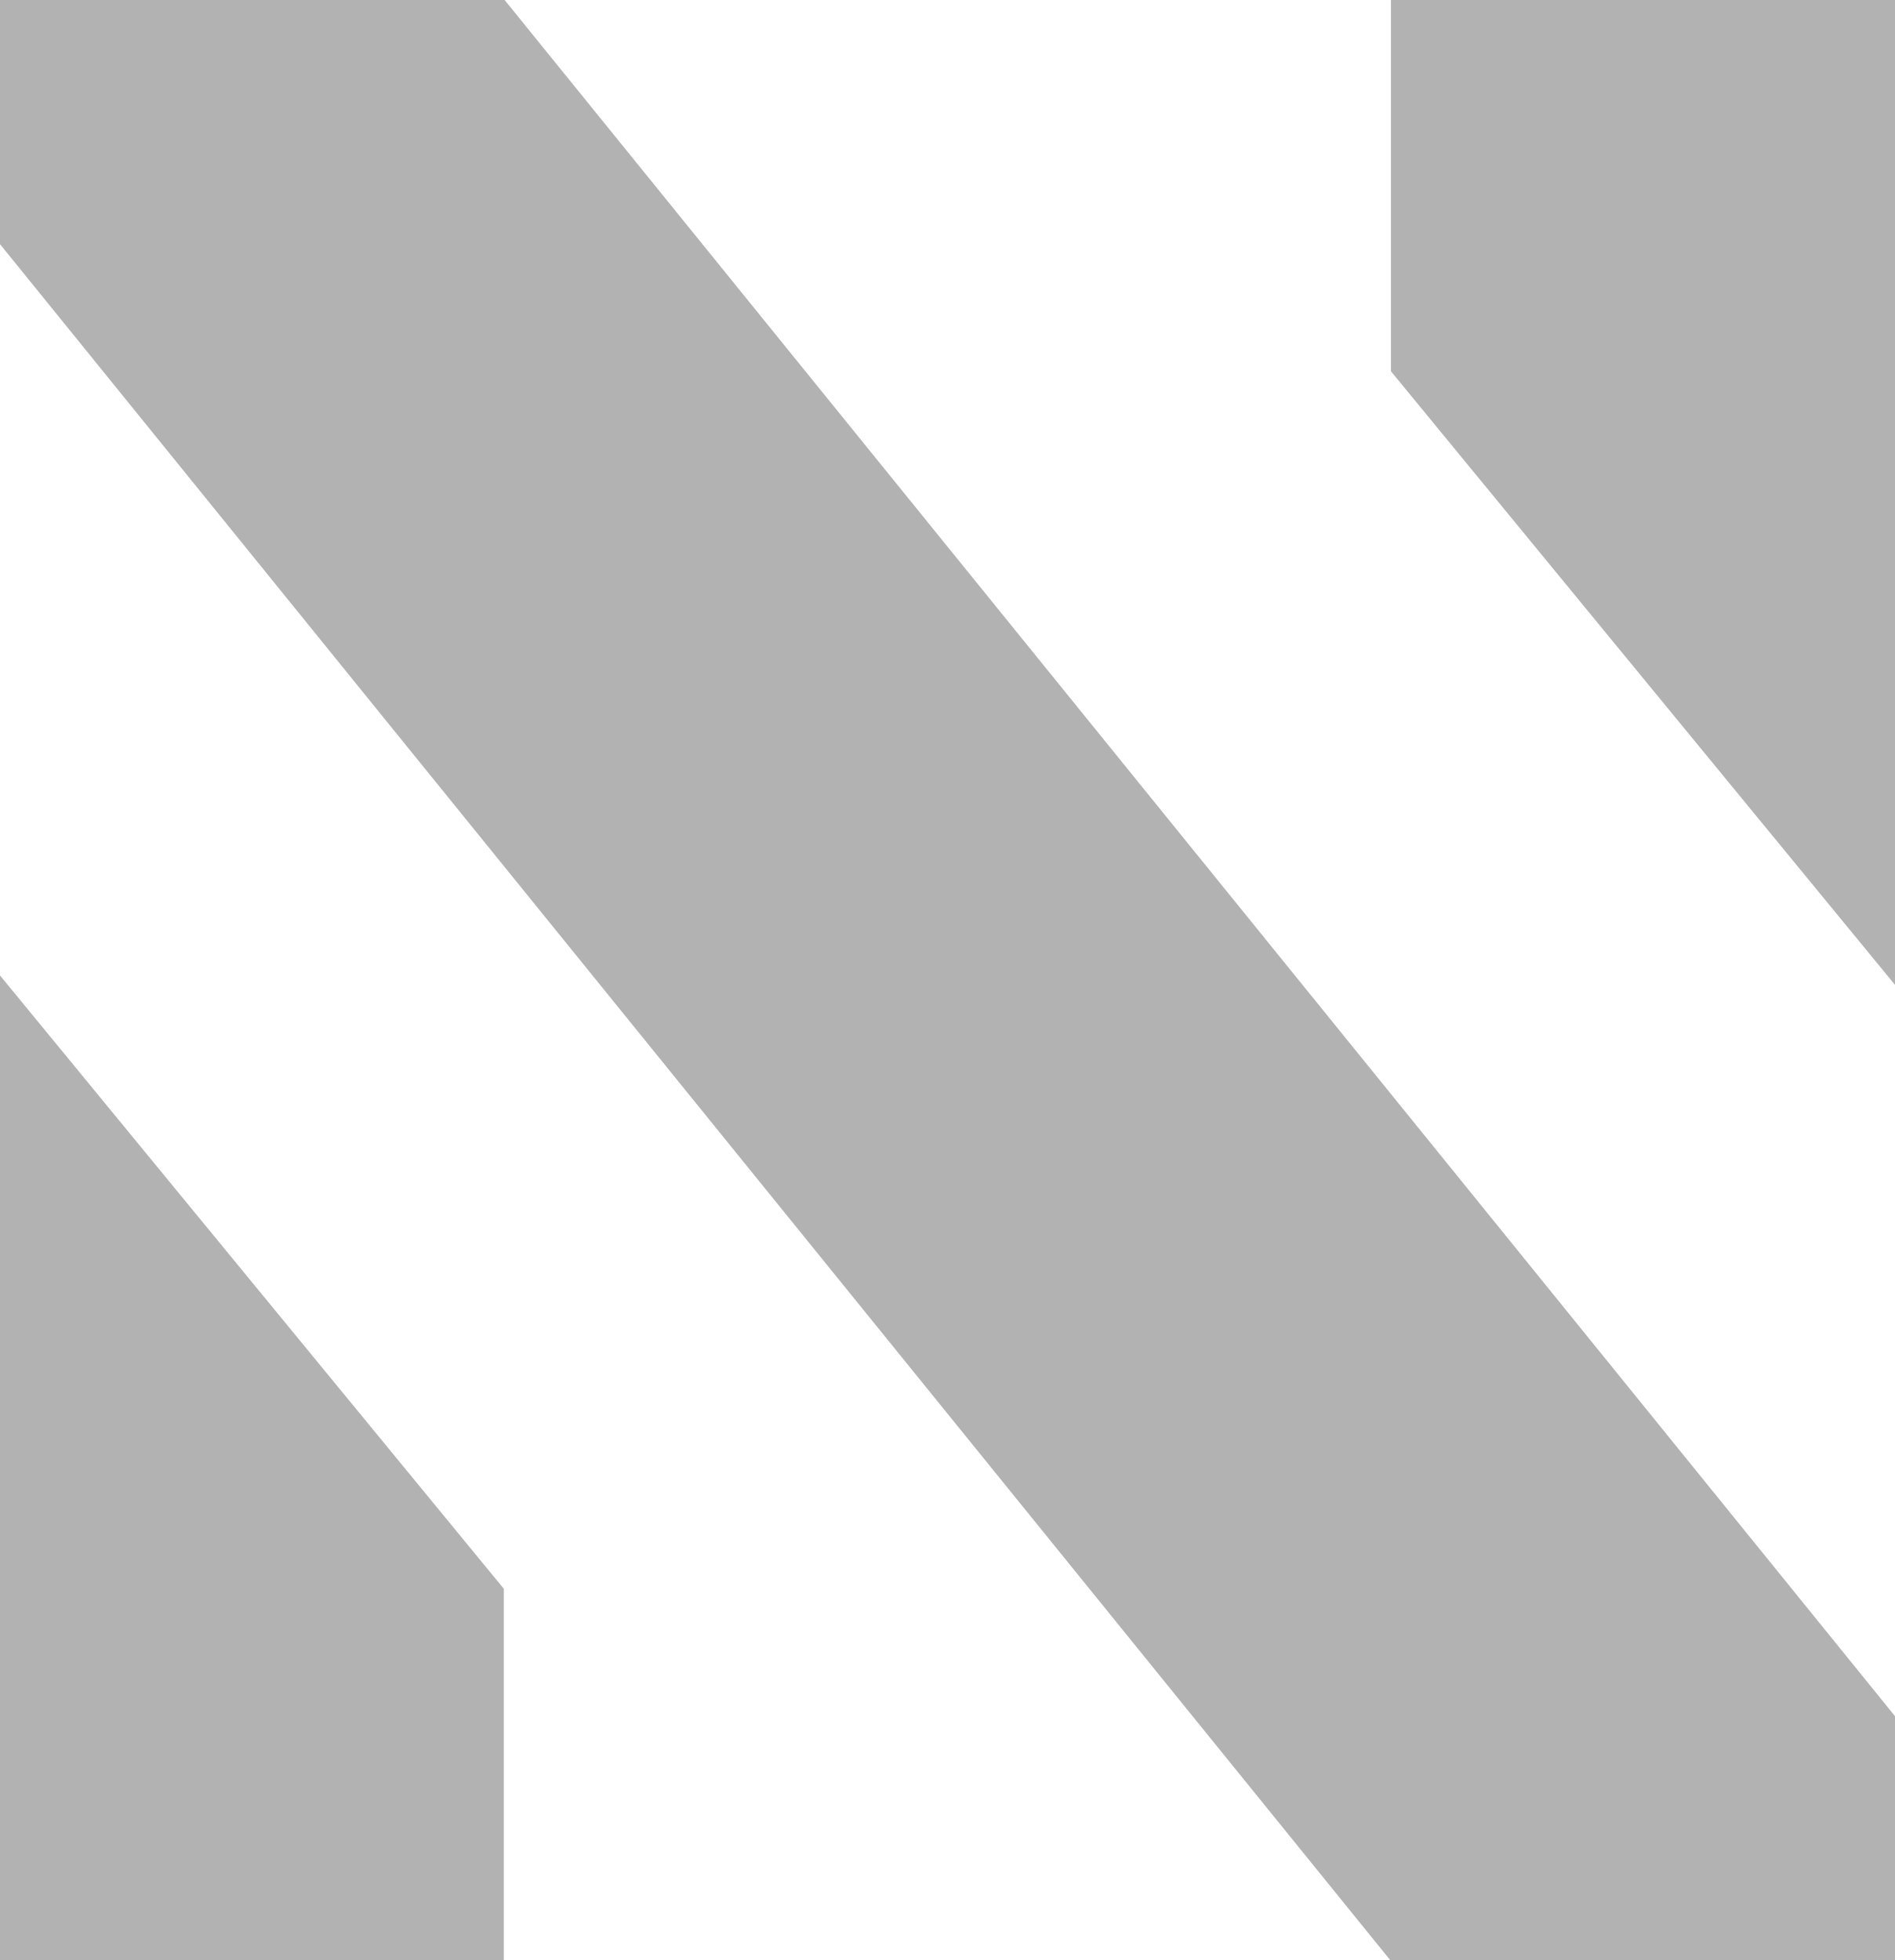
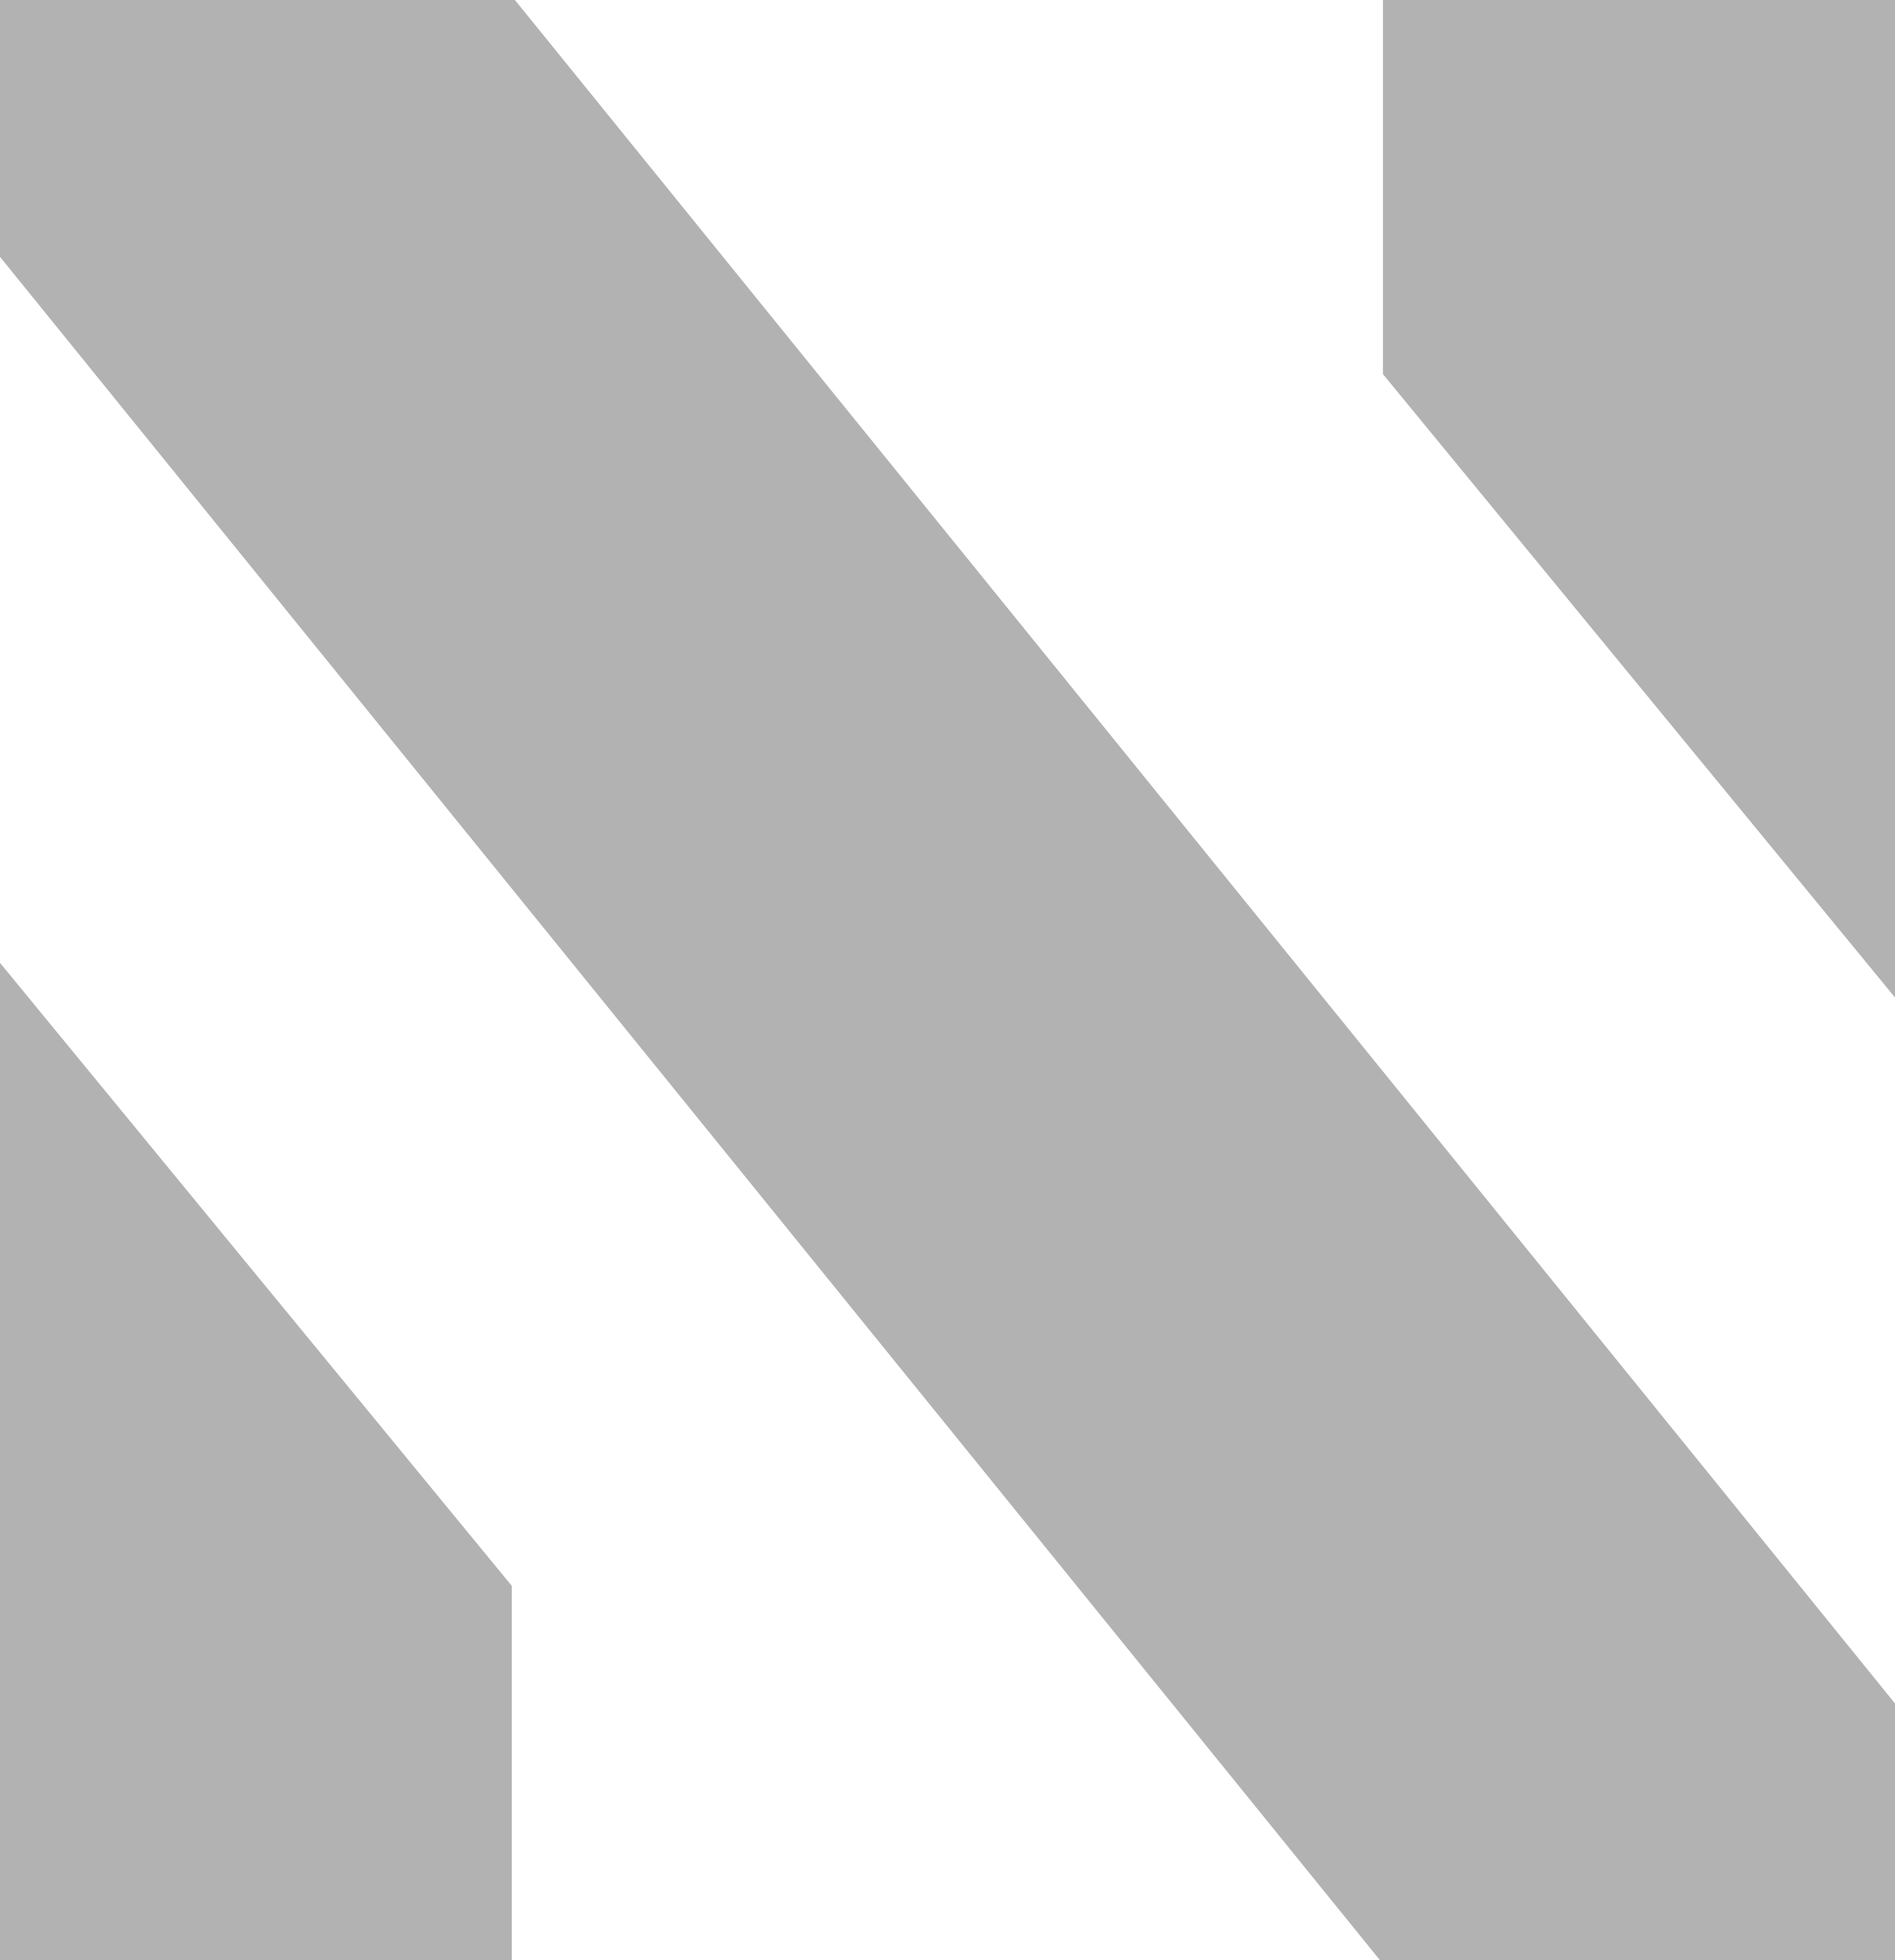
<svg xmlns="http://www.w3.org/2000/svg" id="svg8" version="1.1" viewBox="0 0 87 90" height="90mm" width="87mm">
  <defs id="defs2" />
  <g>
-     <path id="path845" d="m 0,0 h 23 l 64,79 v 11 h -23 l -64,-79 z           m 64,0 h 23 v 45 l -23,-28 z           m -64,45 l 23,28 v 17 h -23 z" style="fill:#b2b2b2;fill-opacity:1;stroke:#b2b2b2;stroke-width:0.265px;stroke-linecap:butt;stroke-linejoin:miter;stroke-opacity:1" />
+     <path class="logo_path logo_n" d="m 0,0 h 23 l 64,79 v 11 h -23 l -64,-79 z           m 64,0 h 23 v 45 l -23,-28 z           m -64,45 l 23,28 v 17 h -23 z" style="fill:#b2b2b2;fill-opacity:1;stroke:#b2b2b2;stroke-width:1px;stroke-linecap:butt;stroke-linejoin:miter;stroke-opacity:1" />
  </g>
</svg>
